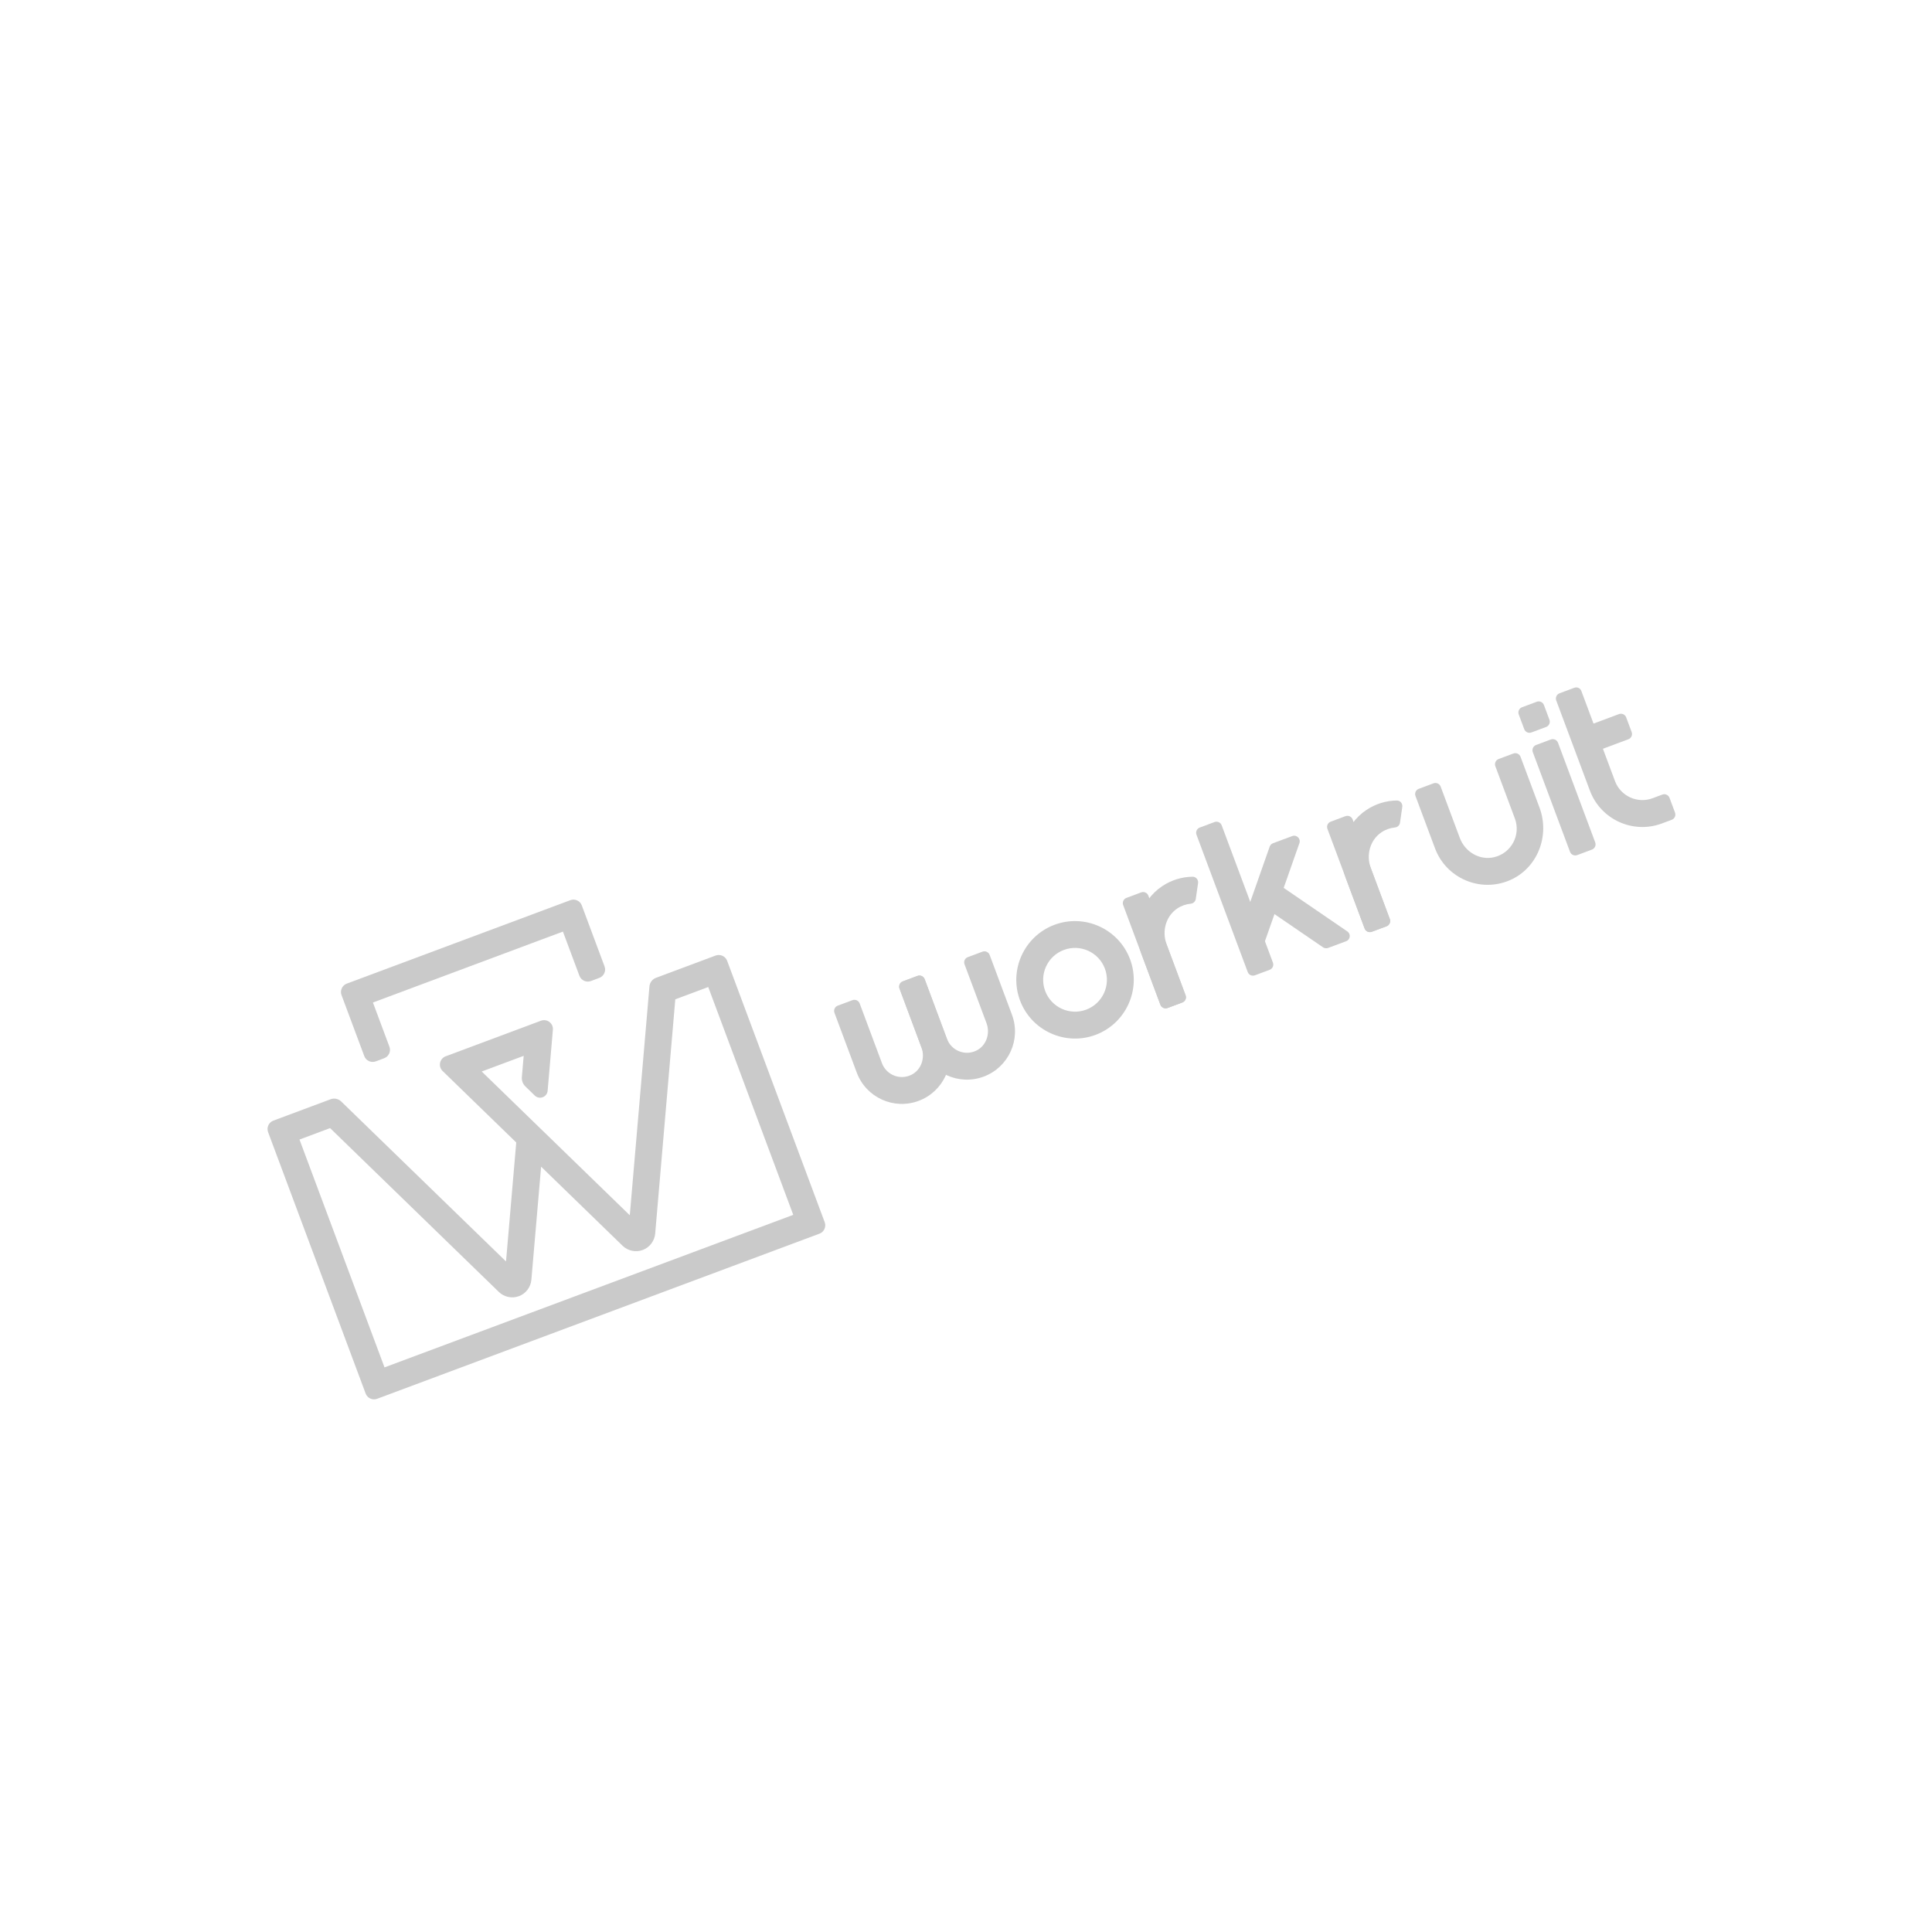
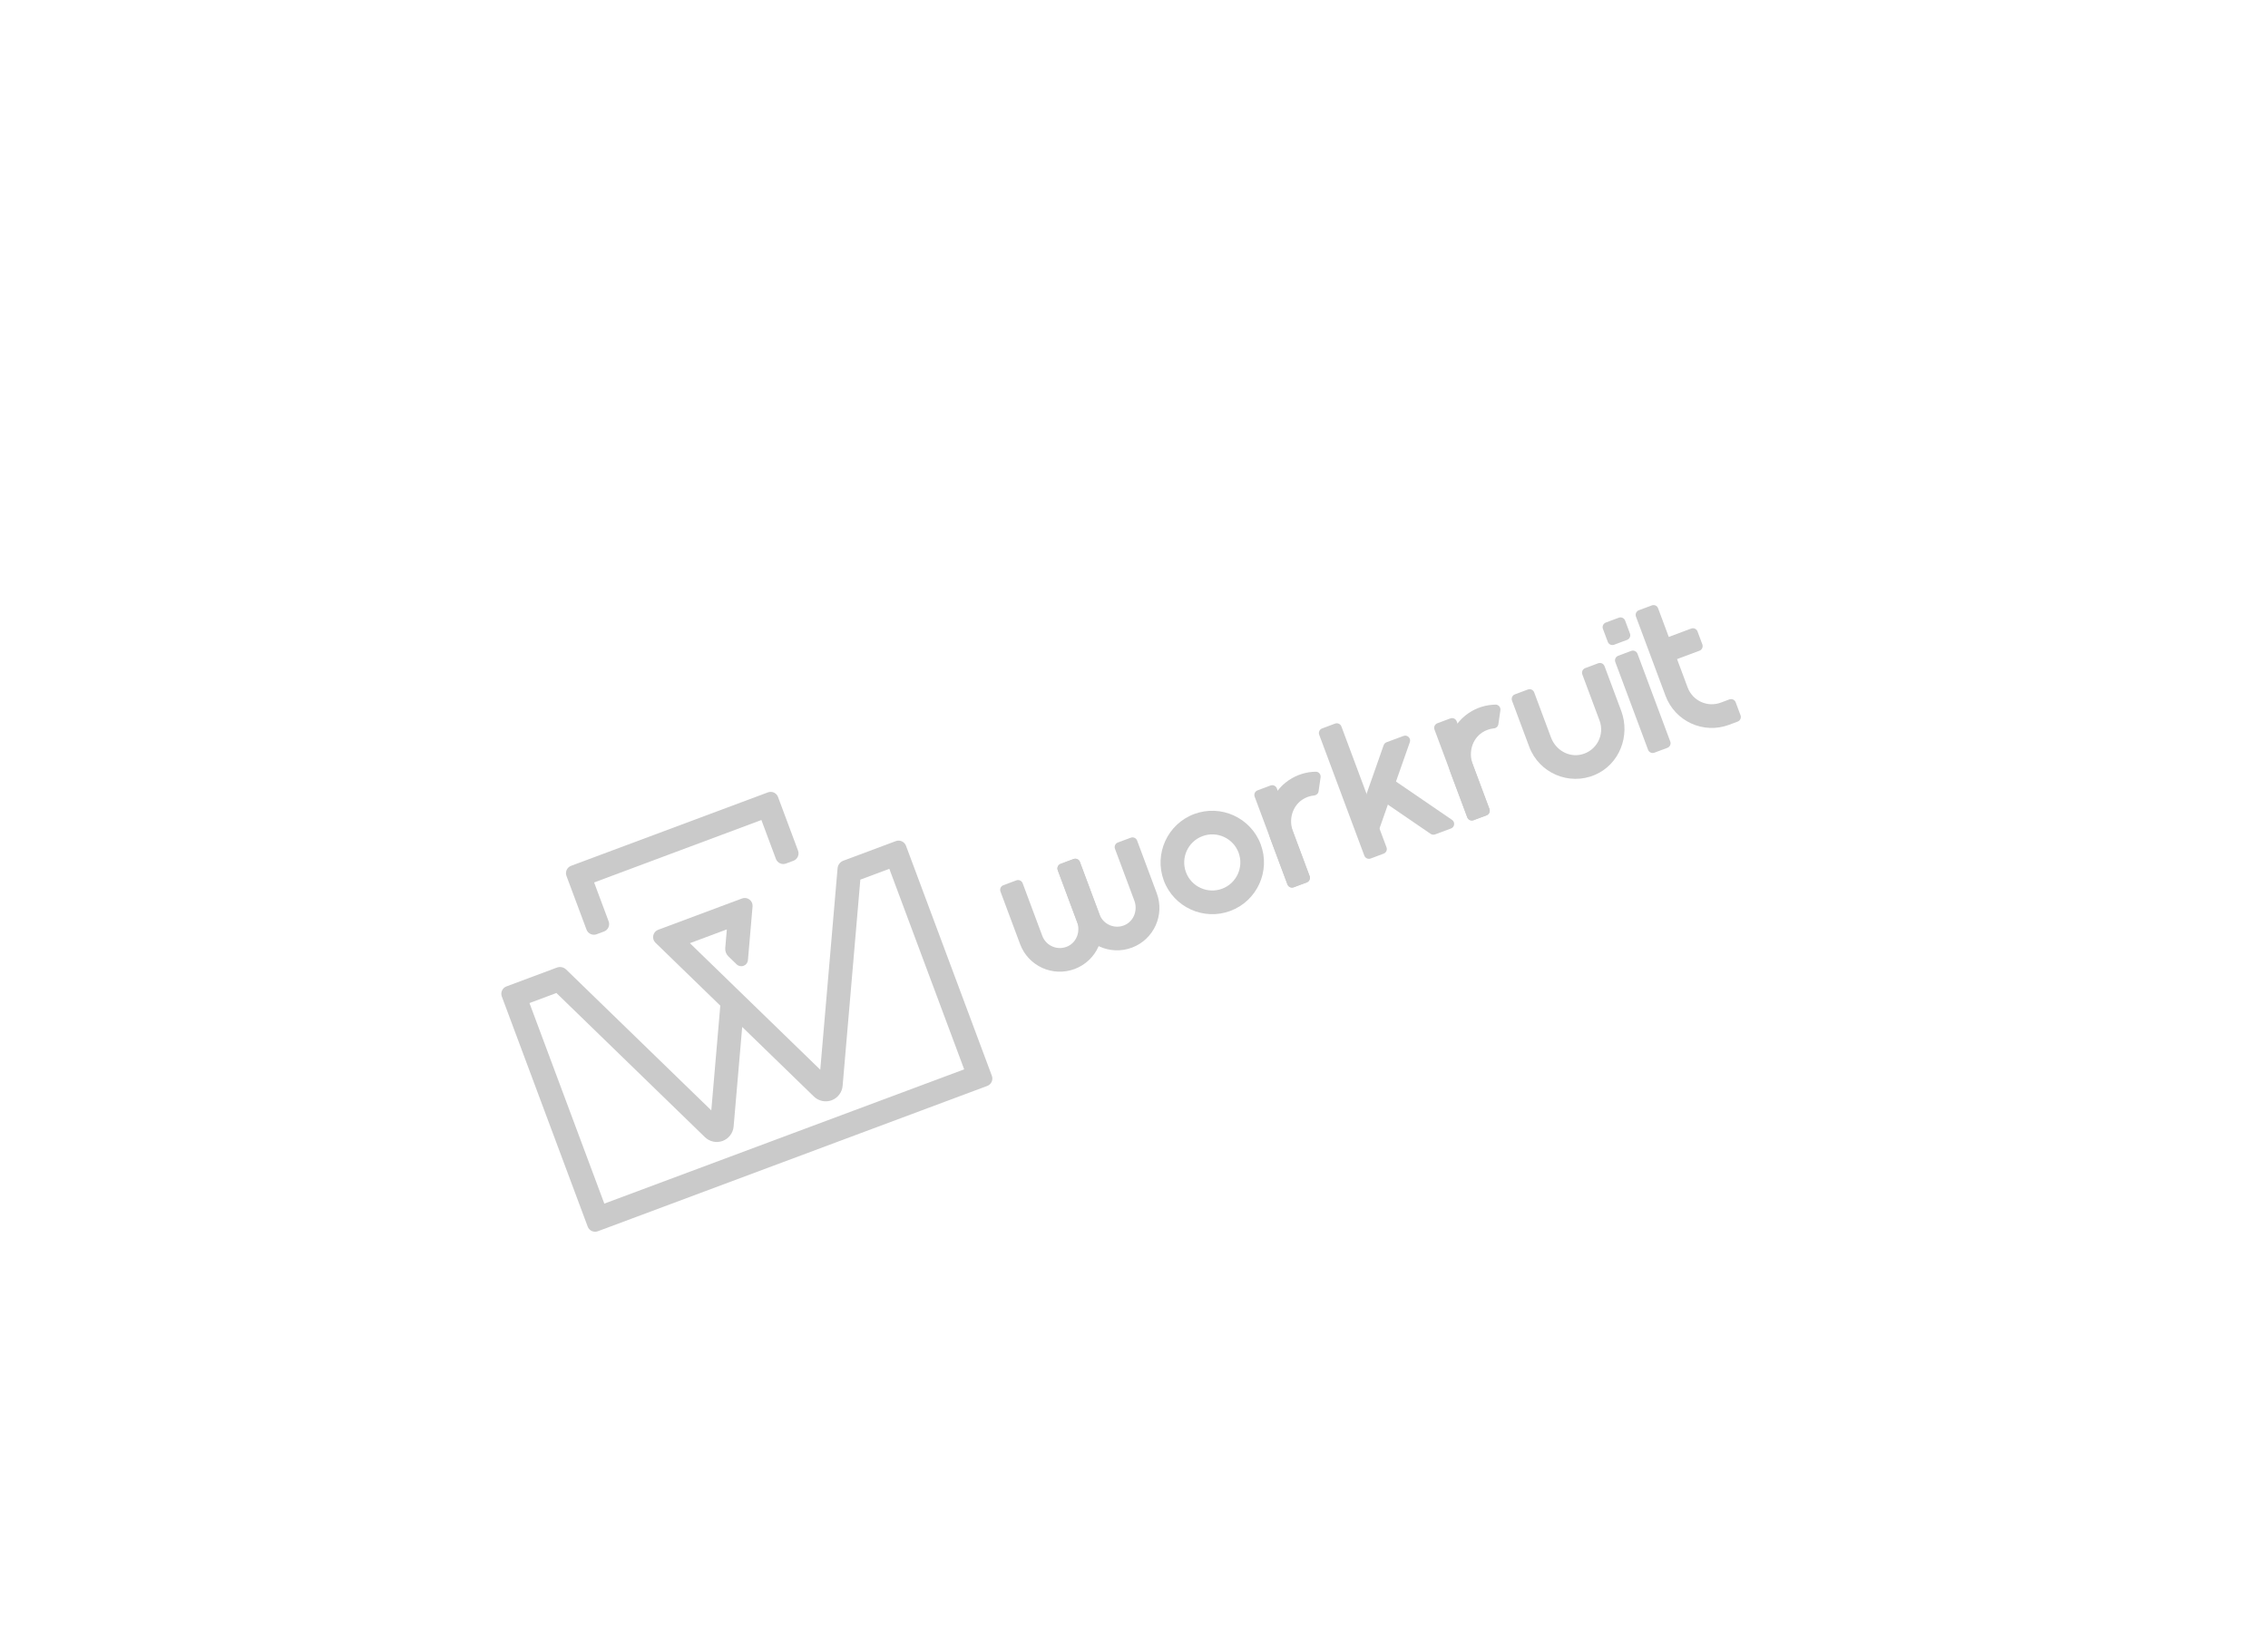
- <svg xmlns="http://www.w3.org/2000/svg" version="1.1" id="Layer_1" x="0px" y="0px" viewBox="0 0 512 512" style="enable-background:new 0 0 512 512;" xml:space="preserve">
+ <svg xmlns="http://www.w3.org/2000/svg" version="1.1" id="Layer_1" x="0px" y="0px" viewBox="0 0 512 372" style="enable-background:new 0 0 512 372;" xml:space="preserve">
  <style type="text/css">
	.st0{fill:#FFFFFF;}
	.st1{fill:#CACACA;}
</style>
  <g>
    <rect x="-1.77" class="st0" width="515.53" height="512" />
-     <g>
+     <g transform="translate(60 0) scale(0.75 0.75)">
      <g>
        <path id="XMLID_459_" class="st1" d="M417.2,182.27l-3.91,1.46c-0.76,0.28-1.15,1.13-0.87,1.9l8.91,23.87     c2.87,7.69,11.43,11.59,19.11,8.72l2.59-0.97c0.76-0.28,1.15-1.13,0.87-1.9l-1.46-3.91c-0.28-0.76-1.13-1.15-1.9-0.87l-2.59,0.97     c-4,1.49-8.46-0.54-9.96-4.54l-8.91-23.87C418.82,182.37,417.97,181.98,417.2,182.27z" />
        <path id="XMLID_458_" class="st1" d="M429.05,189.24l-9.57,3.57l2.49,6.67l9.57-3.57c0.76-0.28,1.15-1.13,0.87-1.9l-1.46-3.91     C430.66,189.34,429.81,188.96,429.05,189.24z" />
        <path id="XMLID_457_" class="st1" d="M313.32,265.67l-3.91,1.46c-0.76,0.28-1.61-0.1-1.9-0.87l-9.86-26.41     c-0.28-0.76,0.1-1.61,0.87-1.9l3.91-1.46c0.76-0.28,1.61,0.1,1.9,0.87l9.86,26.41C314.47,264.53,314.08,265.38,313.32,265.67z" />
        <path id="XMLID_456_" class="st1" d="M336.47,257.01l-3.91,1.46c-0.76,0.28-1.61-0.1-1.9-0.87l-13.58-36.39     c-0.28-0.76,0.1-1.61,0.87-1.9l3.91-1.46c0.76-0.28,1.61,0.1,1.9,0.87l13.58,36.39C337.62,255.87,337.24,256.72,336.47,257.01z" />
        <path id="XMLID_455_" class="st1" d="M421.88,225.15l-3.91,1.46c-0.76,0.28-1.61-0.1-1.9-0.87l-9.86-26.41     c-0.28-0.76,0.1-1.61,0.87-1.9l3.91-1.46c0.76-0.28,1.61,0.1,1.9,0.87l9.86,26.41C423.03,224.01,422.65,224.86,421.88,225.15z" />
        <path id="XMLID_454_" class="st1" d="M409.75,192.65l-3.91,1.46c-0.76,0.28-1.61-0.1-1.9-0.87l-1.46-3.91     c-0.28-0.76,0.1-1.61,0.87-1.9l3.91-1.46c0.76-0.28,1.61,0.1,1.9,0.87l1.46,3.91C410.9,191.51,410.51,192.36,409.75,192.65z" />
        <path id="XMLID_451_" class="st1" d="M290.34,274.25c-8.04,3-17.03-1.1-20.03-9.14c-3-8.04,1.1-17.03,9.14-20.03     c8.04-3,17.03,1.1,20.03,9.14C302.48,262.26,298.38,271.24,290.34,274.25z M281.94,251.74c-4.37,1.63-6.59,6.51-4.96,10.87     c1.63,4.37,6.51,6.59,10.87,4.96c4.37-1.63,6.59-6.51,4.96-10.87C291.18,252.34,286.31,250.11,281.94,251.74z" />
        <path id="XMLID_450_" class="st1" d="M375.98,209.05l3.91-1.46c0.76-0.28,1.61,0.1,1.9,0.87l5.08,13.62     c1.38,3.68,5.24,5.99,9.07,5.09c4.63-1.08,7.13-5.94,5.52-10.25l-5.18-13.87c-0.28-0.76,0.1-1.61,0.87-1.9l3.91-1.46     c0.76-0.28,1.61,0.1,1.9,0.87l5.03,13.47c2.79,7.49-0.54,16.08-7.88,19.24c-7.84,3.38-16.86-0.54-19.81-8.44l-5.18-13.87     C374.83,210.18,375.22,209.33,375.98,209.05z" />
        <path class="st1" d="M357.06,246.84l-20.52-14.04c-1.35,1.97-2.83,3.83-4.43,5.59l18.51,12.66c0.4,0.27,0.9,0.33,1.35,0.16     l4.78-1.78C357.86,249.02,358.05,247.52,357.06,246.84z" />
        <path class="st1" d="M336.48,224.36l-6.41,18.24c1.08,0.83,2.14,1.7,3.18,2.62c0.81,0.95,0.78,4.35,1.59,5.3l9.52-27.08     c0.41-1.18-0.73-2.31-1.91-1.87l-5.1,1.9C336.95,223.62,336.63,223.94,336.48,224.36z" />
        <g>
          <path class="st1" d="M255.61,255.55l5.83,15.61c1.03,2.76-0.06,5.97-2.7,7.26c-3.03,1.48-6.61,0-7.77-3.09l-5.91-15.84      c-0.28-0.76-1.13-1.15-1.9-0.87l-3.91,1.46c-0.76,0.28-1.15,1.13-0.87,1.9l5.91,15.84c2.46,6.6,9.81,9.95,16.4,7.49l0,0      c6.6-2.46,9.95-9.81,7.49-16.4l-5.91-15.84c-0.28-0.76-1.13-1.15-1.9-0.87l-3.91,1.46      C255.71,253.94,255.32,254.79,255.61,255.55z" />
          <path class="st1" d="M238.38,261.98l5.82,15.61c1.03,2.76-0.06,5.97-2.7,7.26c-3.03,1.48-6.61,0-7.77-3.09l-5.91-15.84      c-0.28-0.76-1.13-1.15-1.9-0.87l-3.91,1.46c-0.76,0.28-1.15,1.13-0.87,1.9l5.91,15.84c2.46,6.6,9.81,9.95,16.4,7.49l0,0      c6.6-2.46,9.95-9.81,7.49-16.4l-5.91-15.84c-0.28-0.76-1.13-1.15-1.9-0.87l-3.91,1.46C238.49,260.37,238.1,261.22,238.38,261.98      z" />
        </g>
        <path class="st1" d="M316.89,238.24l0.61-4.21c0.13-0.88-0.55-1.7-1.45-1.69c-2.8,0.04-5.61,0.86-8.09,2.53     c-5.78,3.87-7.91,11.38-5.48,17.9l5.04,13.49c0.28,0.76,1.13,1.15,1.9,0.87l3.91-1.46c0.76-0.28,1.15-1.13,0.87-1.9l-5.05-13.54     c-1.28-3.44-0.2-7.44,2.85-9.48c1.1-0.73,2.32-1.14,3.55-1.26C316.22,239.43,316.79,238.93,316.89,238.24z" />
        <path id="XMLID_449_" class="st1" d="M367.45,245.47l-3.91,1.46c-0.76,0.28-1.61-0.1-1.9-0.87l-9.86-26.41     c-0.28-0.76,0.1-1.61,0.87-1.9l3.91-1.46c0.76-0.28,1.61,0.1,1.9,0.87l9.86,26.41C368.6,244.33,368.21,245.18,367.45,245.47z" />
        <path class="st1" d="M371.01,218.04l0.61-4.21c0.13-0.88-0.55-1.7-1.45-1.69c-2.8,0.04-5.61,0.86-8.09,2.53     c-5.78,3.87-7.91,11.38-5.48,17.9l5.04,13.49c0.28,0.76,1.13,1.15,1.9,0.87l3.91-1.46c0.76-0.28,1.15-1.13,0.87-1.9l-5.05-13.54     c-1.28-3.44-0.2-7.44,2.85-9.48c1.1-0.73,2.32-1.14,3.55-1.26C370.35,219.23,370.91,218.72,371.01,218.04z" />
      </g>
      <path class="st1" d="M151.14,238.56L91.9,260.67c-1.23,0.46-1.85,1.83-1.39,3.05l6.03,16.16c0.46,1.23,1.83,1.85,3.05,1.39    l2.22-0.83c1.23-0.46,1.85-1.83,1.39-3.05l-4.37-11.71l50.35-18.8l4.37,11.71c0.46,1.23,1.83,1.85,3.05,1.39l2.22-0.83    c1.23-0.46,1.85-1.83,1.39-3.05l-6.03-16.16C153.74,238.73,152.37,238.1,151.14,238.56z" />
      <path class="st1" d="M189.64,253.23l-15.8,5.9c-0.96,0.36-1.65,1.26-1.73,2.28l-5.21,60.65l-39.24-38.1l11.12-4.15l-0.48,5.62    c-0.08,0.93,0.26,1.84,0.93,2.49l2.49,2.41c0.56,0.55,1.37,0.72,2.11,0.44c0.74-0.28,1.24-0.93,1.3-1.72l1.39-16.15    c0.07-0.81-0.27-1.58-0.92-2.07c-0.65-0.49-1.48-0.61-2.24-0.33l-25.25,9.43c-0.76,0.28-1.31,0.93-1.48,1.72    c-0.17,0.79,0.08,1.6,0.66,2.17l19.52,18.95l-2.71,31.53L90.42,291.9c-0.74-0.72-1.84-0.95-2.8-0.59l-15.18,5.67    c-1.23,0.46-1.85,1.83-1.39,3.05l25.85,69.27c0.46,1.23,1.83,1.85,3.05,1.39l117.21-43.75c1.23-0.46,1.85-1.83,1.39-3.05    l-25.85-69.27C192.24,253.4,190.87,252.78,189.64,253.23z M137.52,343.5c1.84-0.69,3.13-2.39,3.3-4.34l2.58-29.98l21.59,20.96    c1.41,1.37,3.5,1.8,5.34,1.12c1.84-0.69,3.13-2.39,3.3-4.34l5.33-62.09l8.73-3.26l22.53,60.38L101.9,362.37l-22.53-60.38    l8.11-3.03l44.71,43.41C133.59,343.74,135.69,344.18,137.52,343.5z" />
    </g>
  </g>
</svg>
